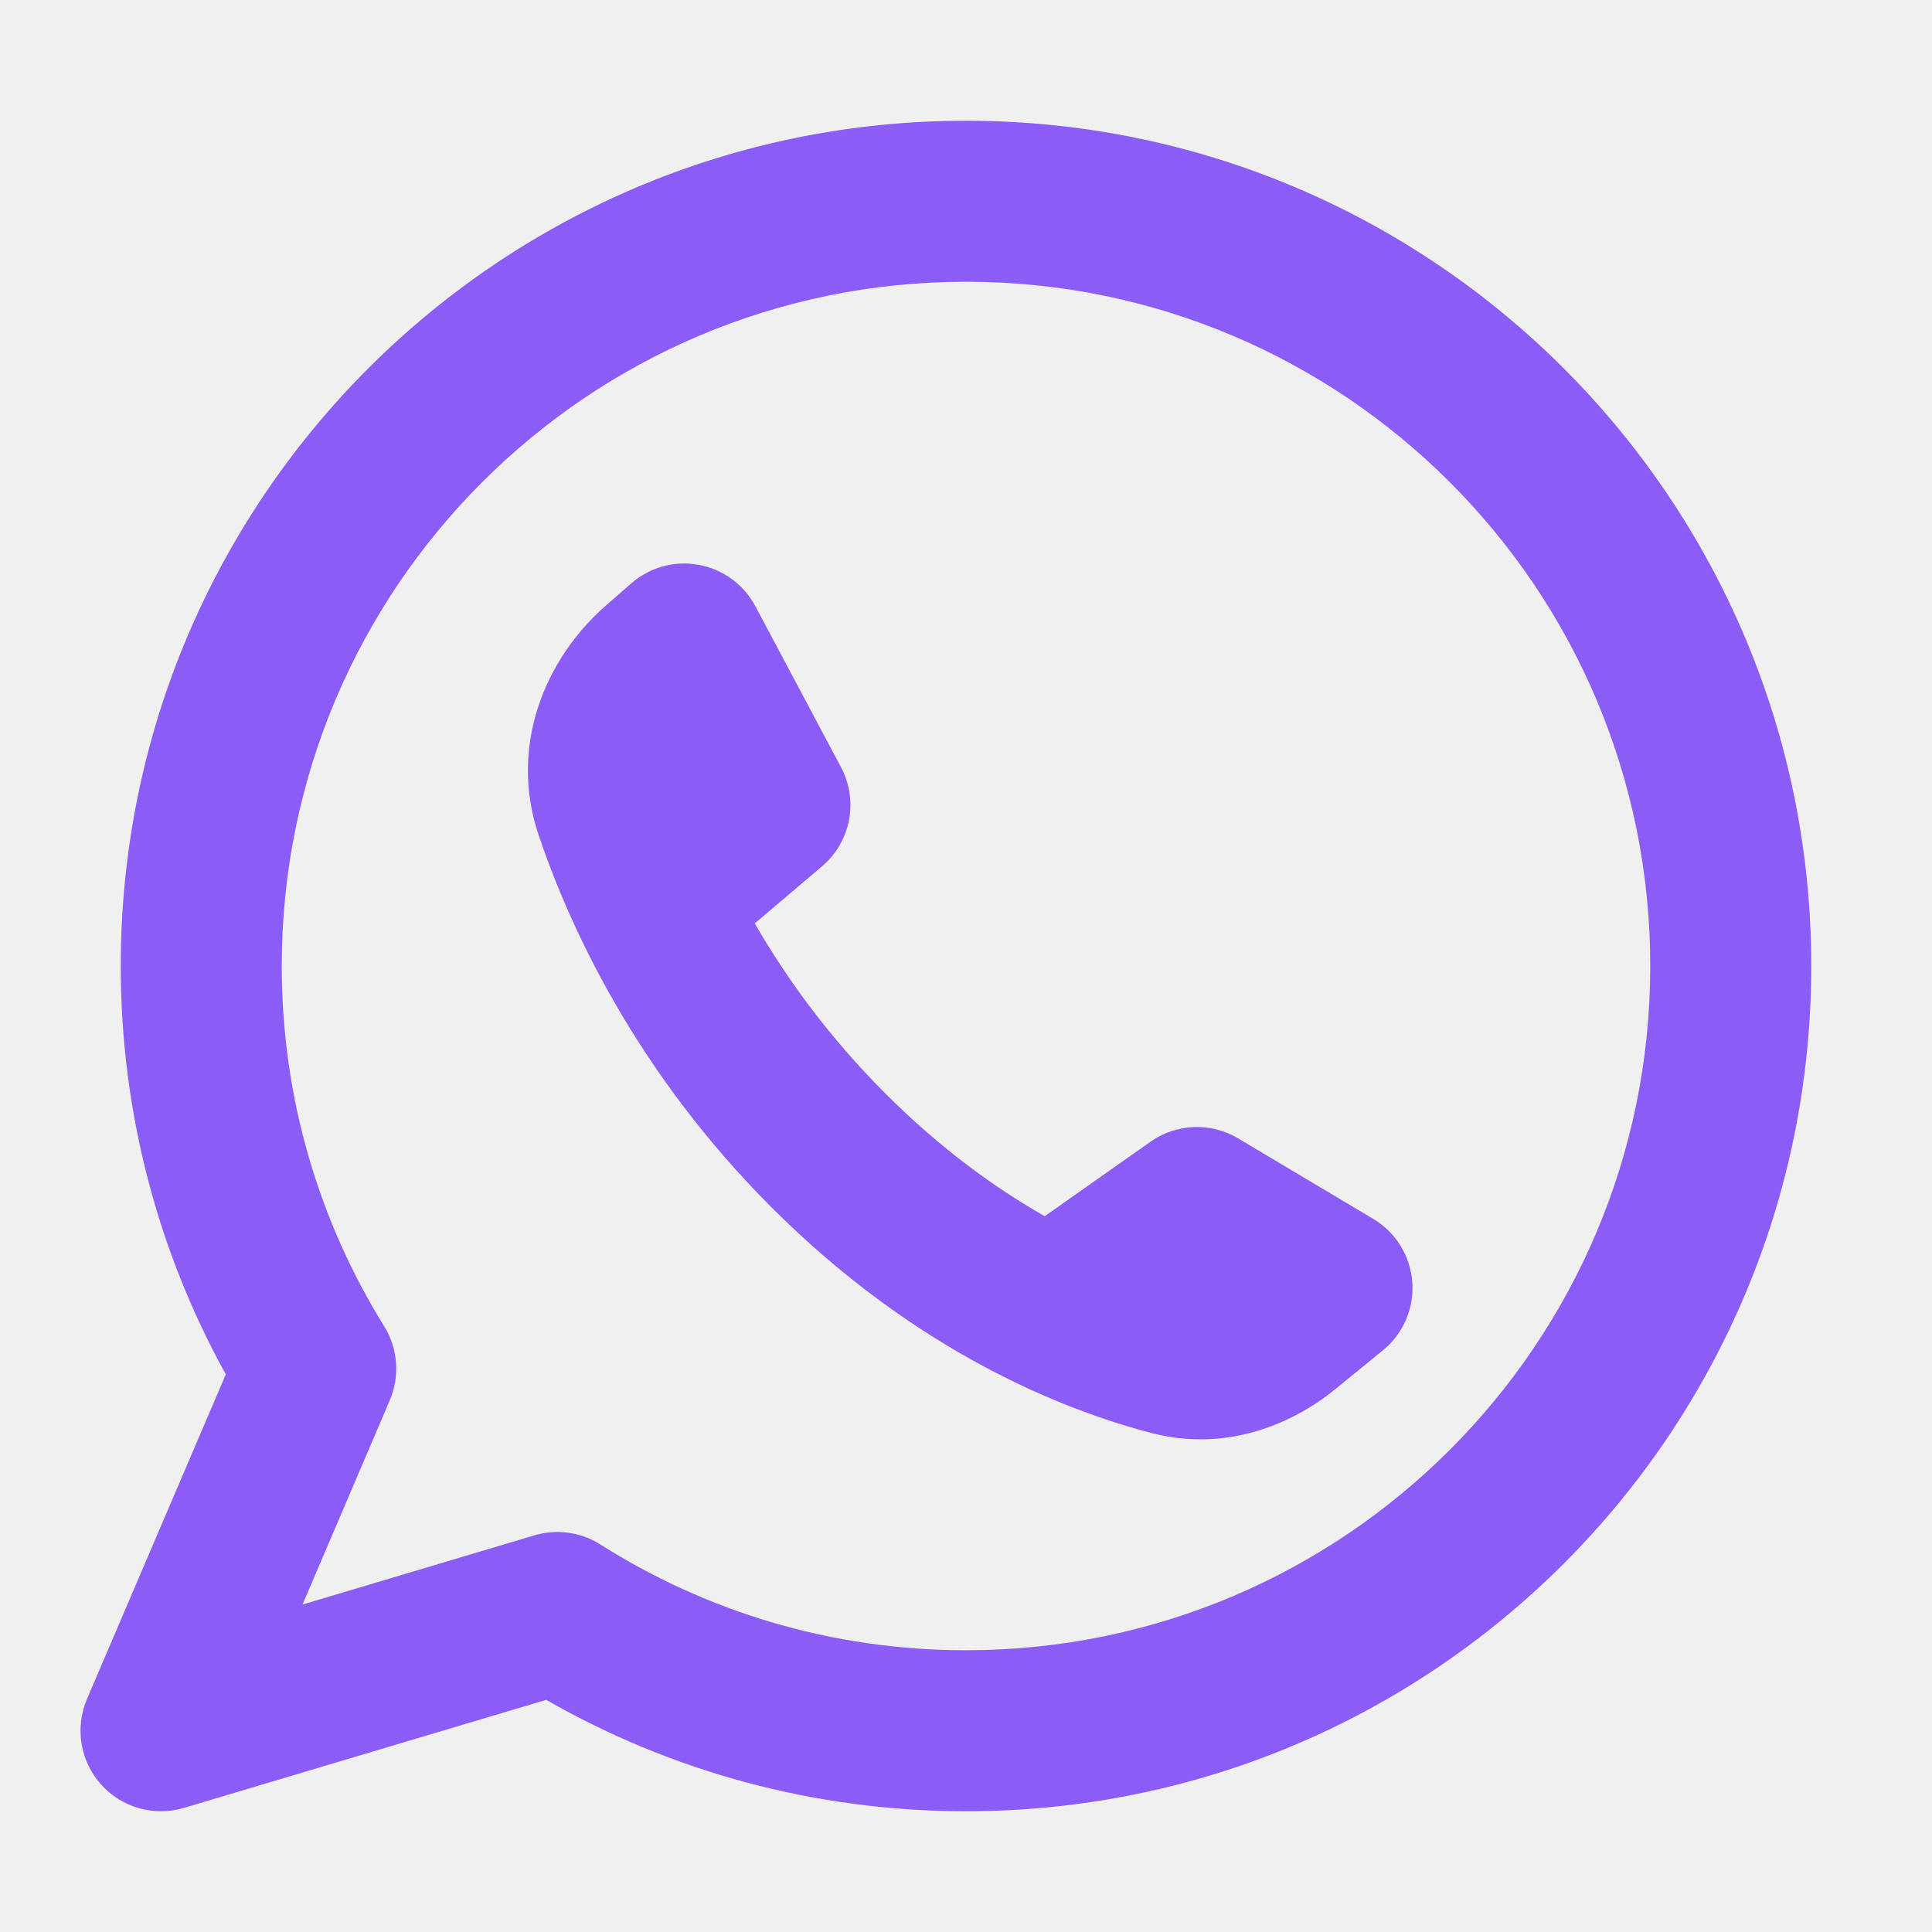
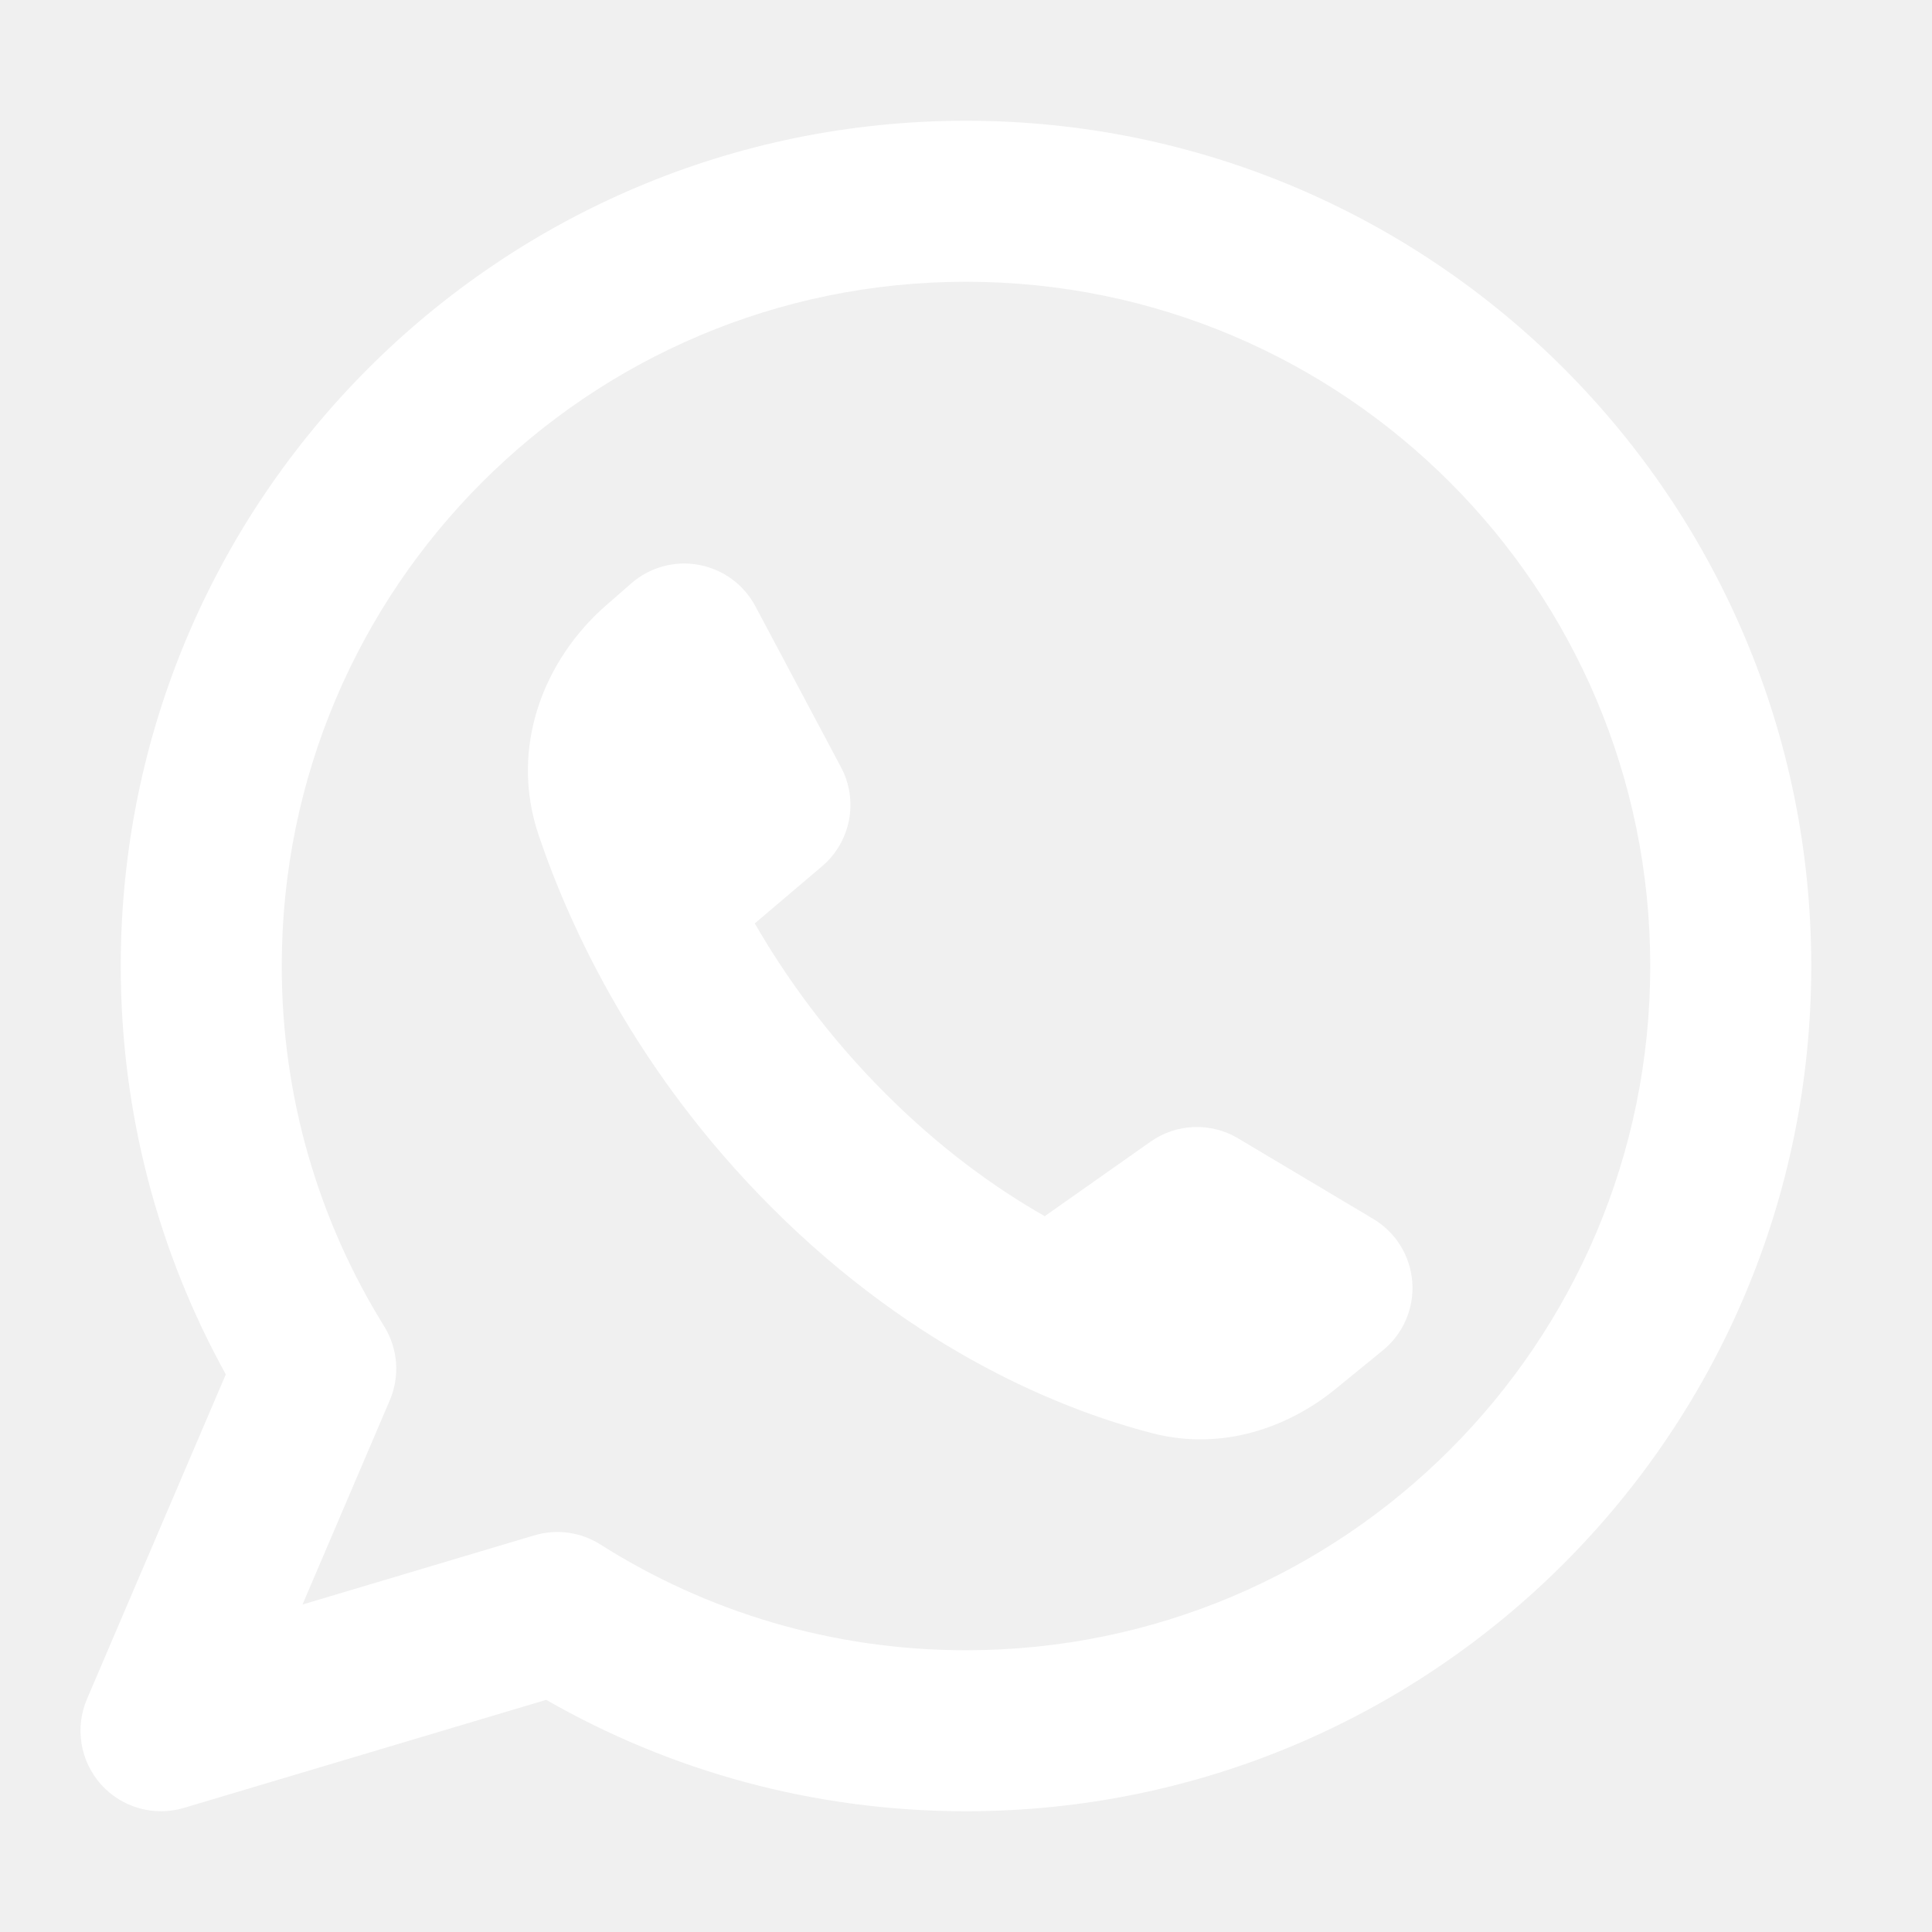
<svg xmlns="http://www.w3.org/2000/svg" width="800px" height="800px" viewBox="0 0 24 24" fill="none">
  <g id="SVGRepo_bgCarrier" stroke-width="0" />
  <g id="SVGRepo_tracerCarrier" stroke-linecap="round" stroke-linejoin="round" />
  <g id="SVGRepo_iconCarrier">
-     <path fill-rule="evenodd" clip-rule="evenodd" d="M3.5 12C3.5 7.306 7.306 3.5 12 3.5C16.694 3.5 20.5 7.306 20.5 12C20.5 16.694 16.694 20.5 12 20.5C10.328 20.5 8.771 20.018 7.458 19.186C7.214 19.031 6.914 18.99 6.637 19.073L3.758 19.932L4.842 17.395C4.97 17.096 4.944 16.752 4.772 16.475C3.966 15.176 3.5 13.644 3.5 12ZM12 1.5C6.201 1.5 1.5 6.201 1.5 12C1.5 13.838 1.973 15.568 2.805 17.073L1.08 21.107C0.928 21.464 0.996 21.876 1.254 22.166C1.512 22.455 1.914 22.569 2.286 22.458L6.785 21.116C8.322 21.997 10.104 22.5 12 22.5C17.799 22.5 22.5 17.799 22.5 12C22.5 6.201 17.799 1.5 12 1.5ZM14.293 14.182L12.978 15.108C12.363 14.758 11.682 14.268 11 13.585C10.29 12.876 9.764 12.143 9.376 11.471L10.211 10.762C10.57 10.458 10.668 9.945 10.447 9.53L9.383 7.53C9.24 7.261 8.981 7.072 8.681 7.017C8.381 6.961 8.072 7.046 7.842 7.247L7.527 7.522C6.768 8.184 6.319 9.272 6.691 10.374C7.077 11.516 7.9 13.314 9.586 15C11.399 16.813 13.241 17.527 14.319 17.805C15.187 18.028 16.008 17.729 16.587 17.257L17.178 16.775C17.431 16.569 17.568 16.252 17.544 15.927C17.52 15.601 17.339 15.308 17.058 15.141L15.38 14.141C15.041 13.939 14.615 13.955 14.293 14.182Z" fill="#8B5CF6" />
+     <path fill-rule="evenodd" clip-rule="evenodd" d="M3.5 12C3.5 7.306 7.306 3.5 12 3.5C16.694 3.5 20.5 7.306 20.5 12C20.5 16.694 16.694 20.5 12 20.5C10.328 20.5 8.771 20.018 7.458 19.186C7.214 19.031 6.914 18.99 6.637 19.073L3.758 19.932L4.842 17.395C4.97 17.096 4.944 16.752 4.772 16.475C3.966 15.176 3.5 13.644 3.5 12ZM12 1.5C6.201 1.5 1.5 6.201 1.5 12C1.5 13.838 1.973 15.568 2.805 17.073L1.08 21.107C0.928 21.464 0.996 21.876 1.254 22.166C1.512 22.455 1.914 22.569 2.286 22.458L6.785 21.116C8.322 21.997 10.104 22.5 12 22.5C17.799 22.5 22.5 17.799 22.5 12C22.5 6.201 17.799 1.5 12 1.5ZM14.293 14.182L12.978 15.108C12.363 14.758 11.682 14.268 11 13.585C10.29 12.876 9.764 12.143 9.376 11.471L10.211 10.762C10.57 10.458 10.668 9.945 10.447 9.53L9.383 7.53C9.24 7.261 8.981 7.072 8.681 7.017C8.381 6.961 8.072 7.046 7.842 7.247L7.527 7.522C6.768 8.184 6.319 9.272 6.691 10.374C7.077 11.516 7.9 13.314 9.586 15C11.399 16.813 13.241 17.527 14.319 17.805C15.187 18.028 16.008 17.729 16.587 17.257L17.178 16.775C17.431 16.569 17.568 16.252 17.544 15.927C17.52 15.601 17.339 15.308 17.058 15.141L15.38 14.141C15.041 13.939 14.615 13.955 14.293 14.182Z" fill="#fff" />
  </g>
</svg>
